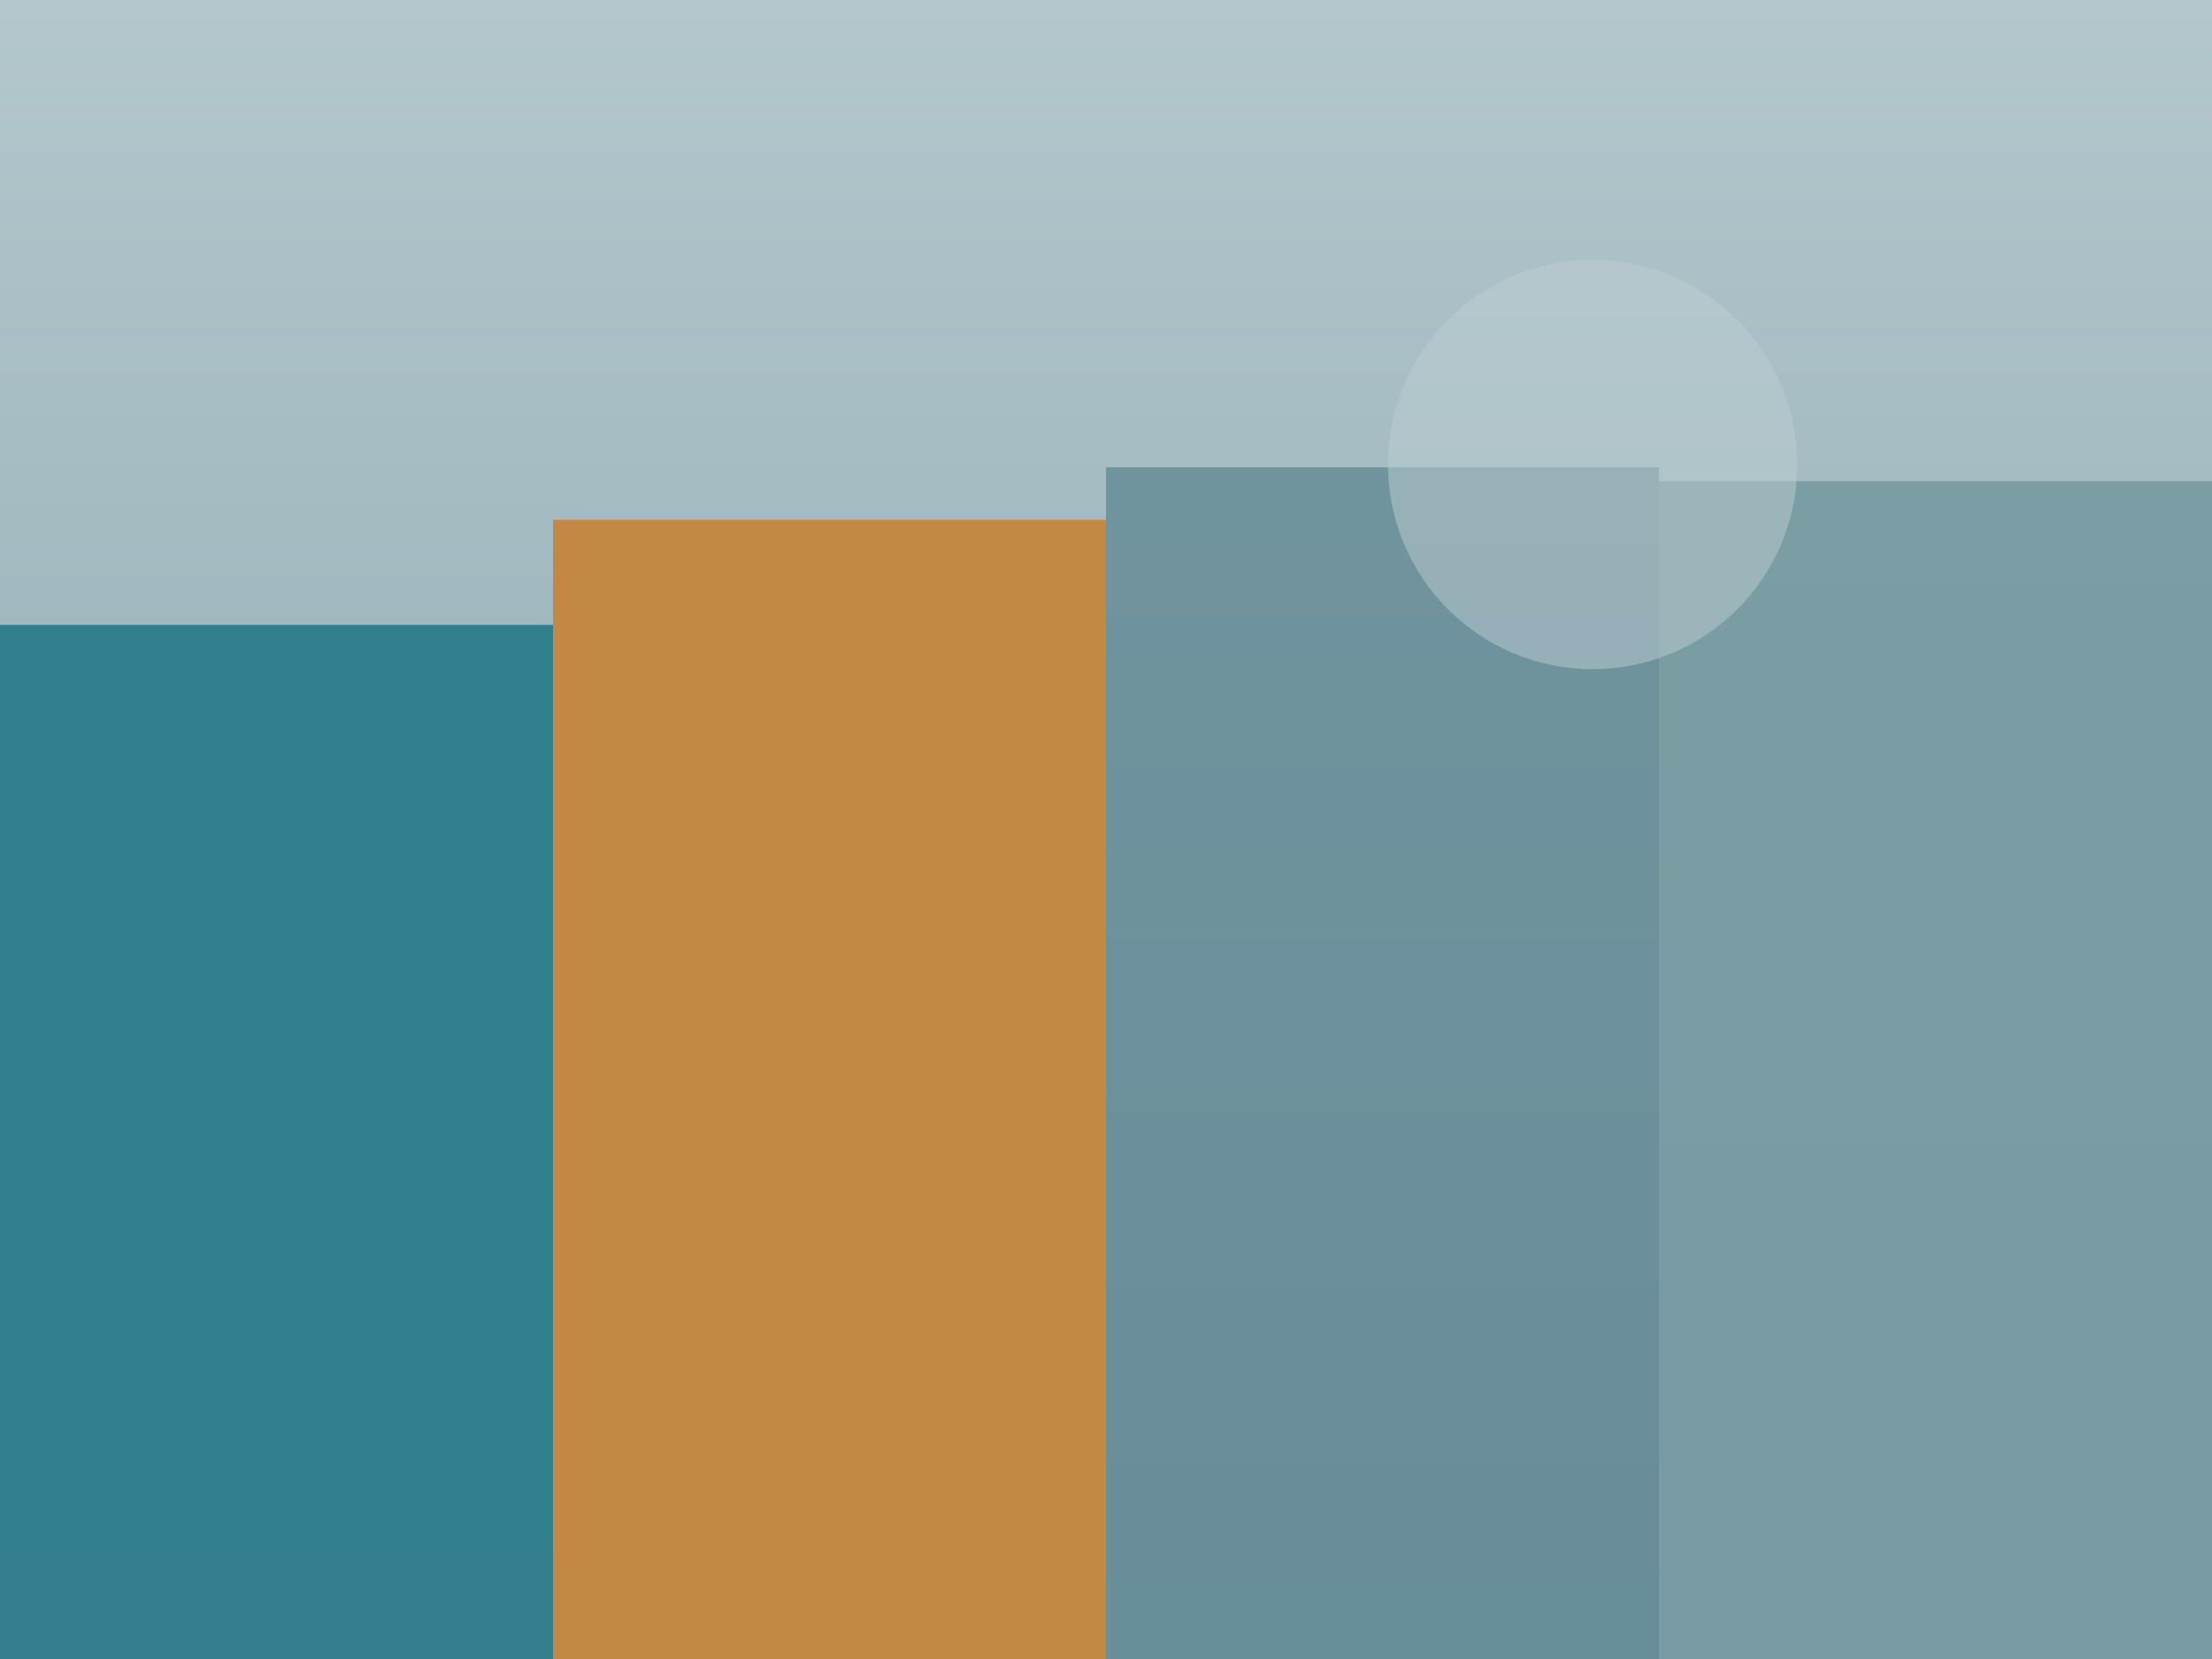
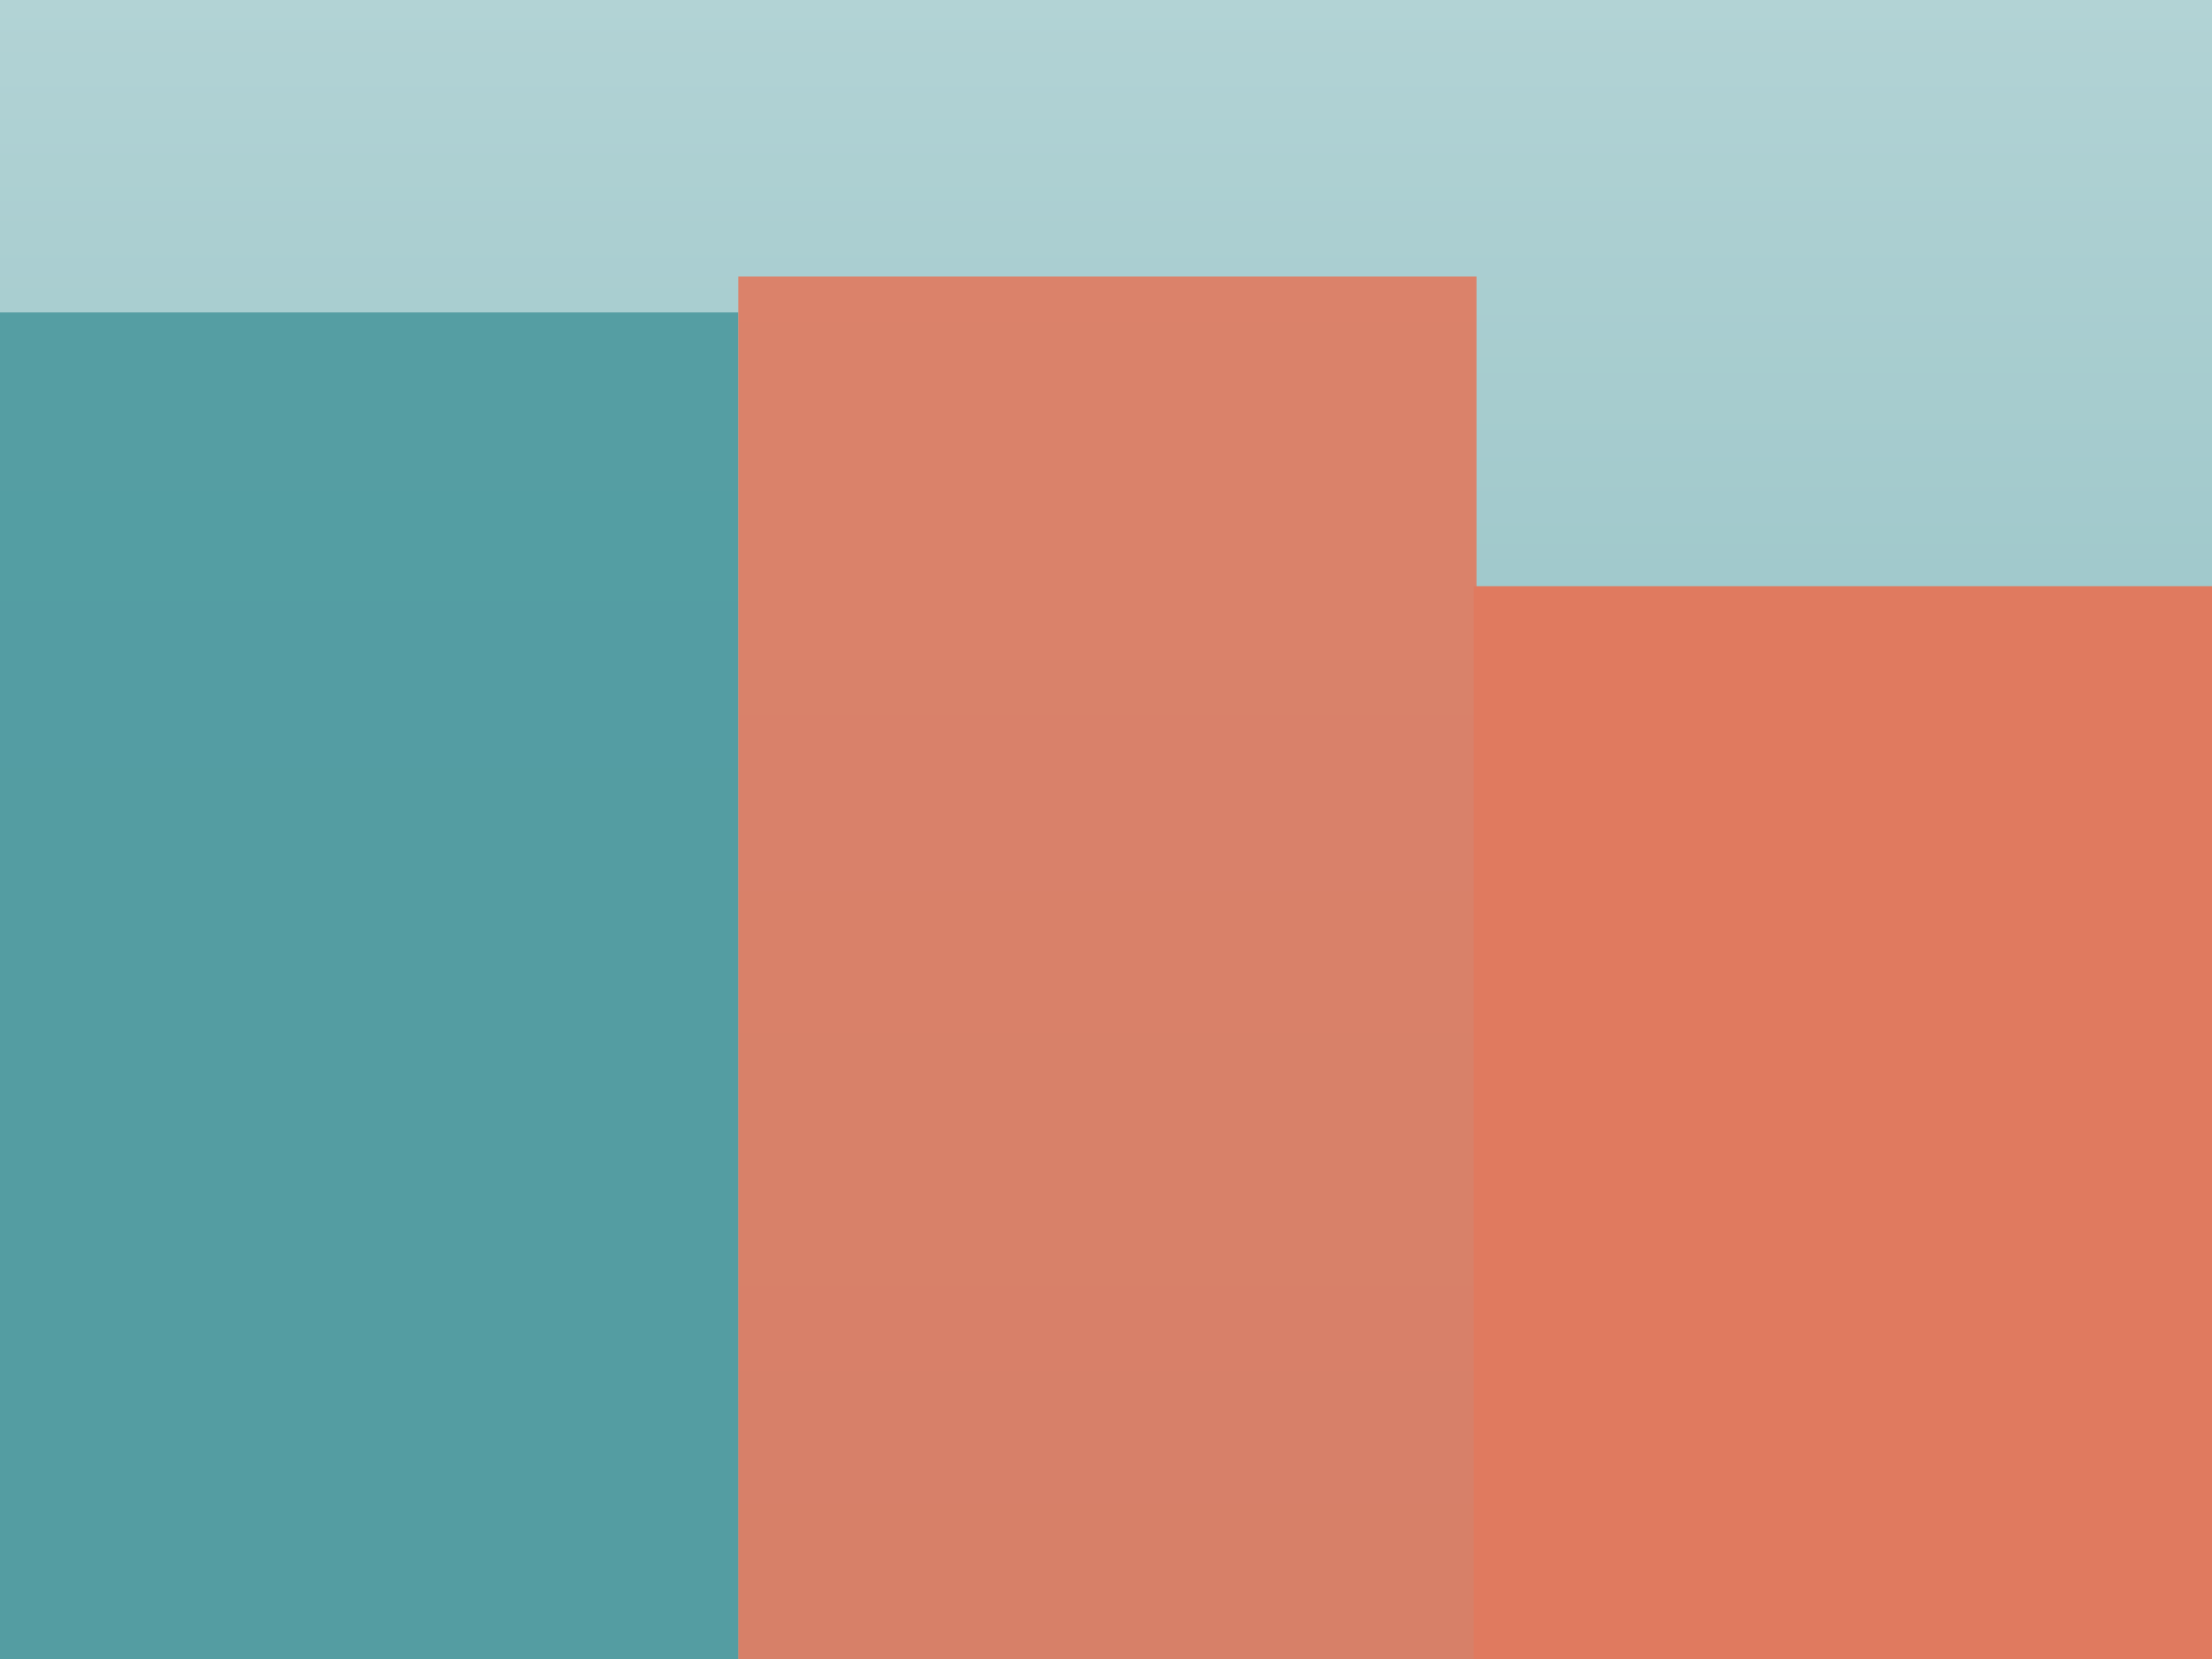
<svg xmlns="http://www.w3.org/2000/svg" viewBox="0 0 800 600" width="800" height="600">
  <defs>
    <linearGradient id="b" x1="0" y1="0" x2="0" y2="1">
-       <stop offset="0" stop-color="#b3c7cc" />
-       <stop offset="1" stop-color="#81a1aa" />
+       <stop offset="0" stop-color="#b2d3d5" />
+       <stop offset="1" stop-color="#81b6ba" />
    </linearGradient>
  </defs>
  <rect width="800" height="600" fill="url(#b)" />
-   <rect x="0" y="226" width="200" height="374" fill="#2f7d8c" opacity="0.97" />
-   <rect x="200" y="188" width="200" height="412" fill="#c38843" opacity="1.00" />
-   <rect x="400" y="169" width="200" height="431" fill="#608893" opacity="0.76" />
-   <rect x="600" y="174" width="200" height="426" fill="#789ba3" opacity="0.94" />
-   <circle cx="576" cy="168" r="74" fill="#bccdd1" opacity="0.5" />
+   <rect x="0" y="113" width="267" height="487" fill="#529ca1" opacity="0.97" />
+   <rect x="267" y="100" width="267" height="500" fill="#e07a5f" opacity="0.90" />
+   <rect x="533" y="212" width="267" height="388" fill="#e07a5f" opacity="1.00" />
</svg>
